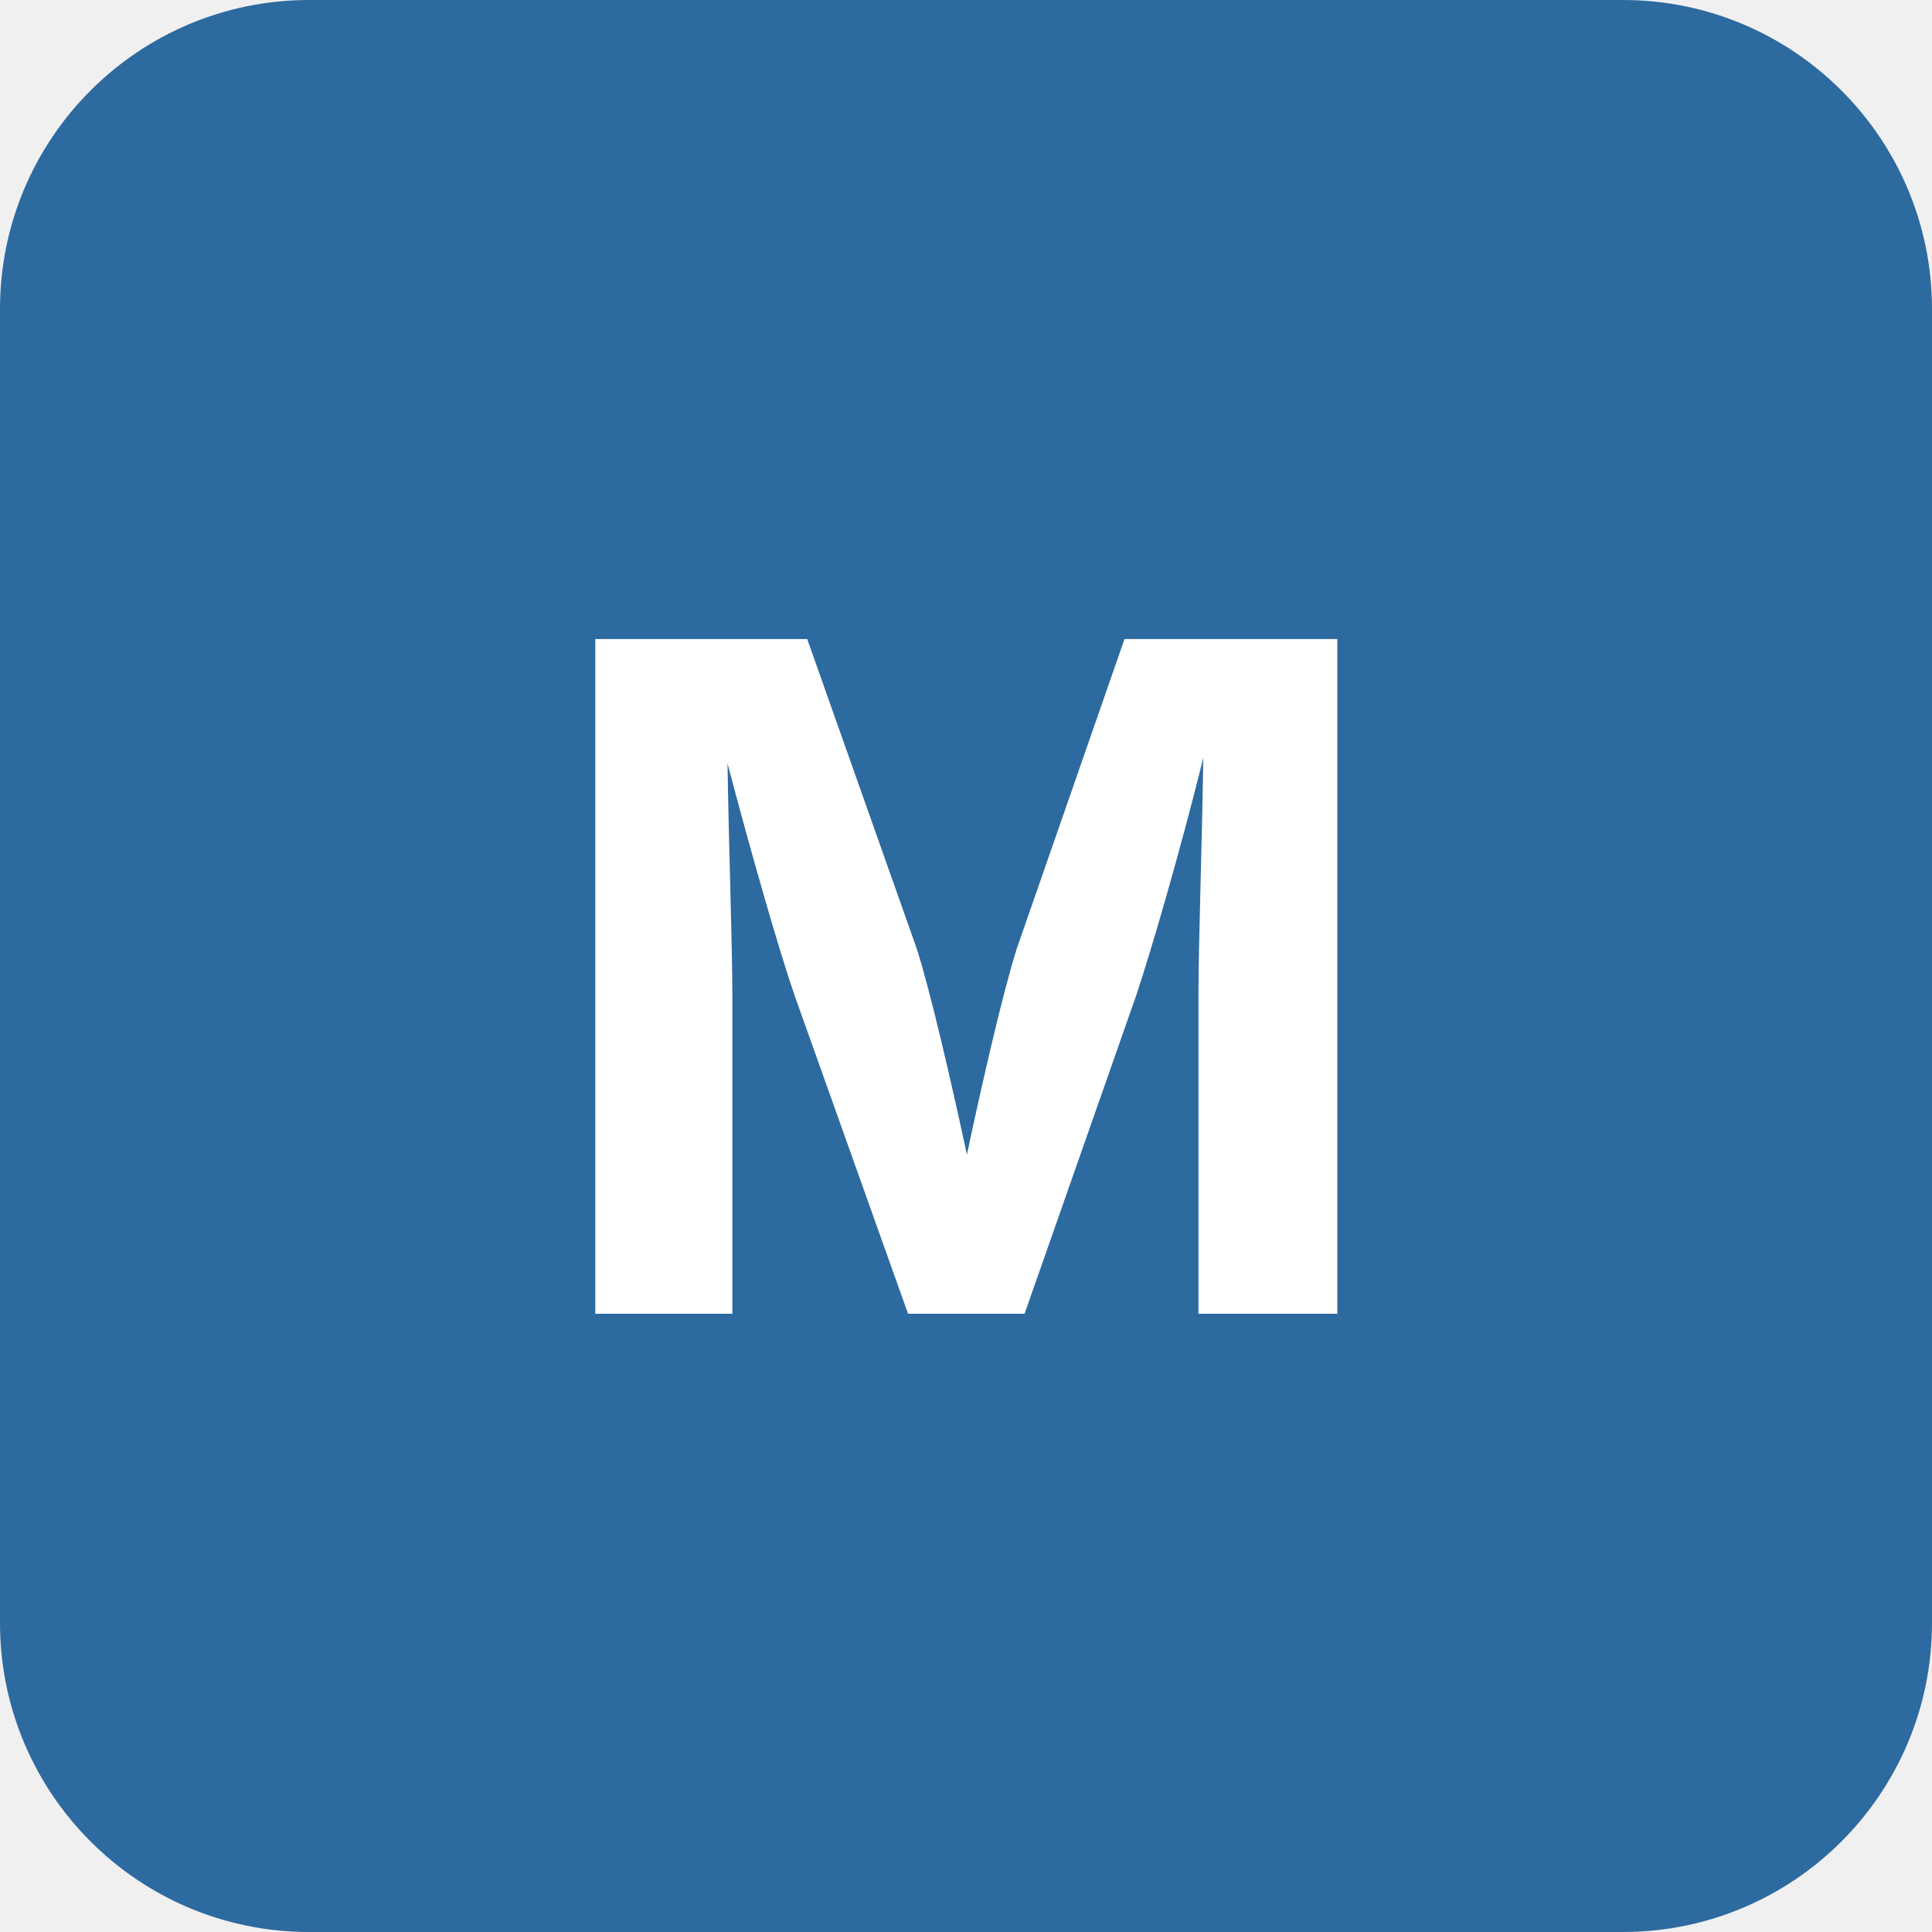
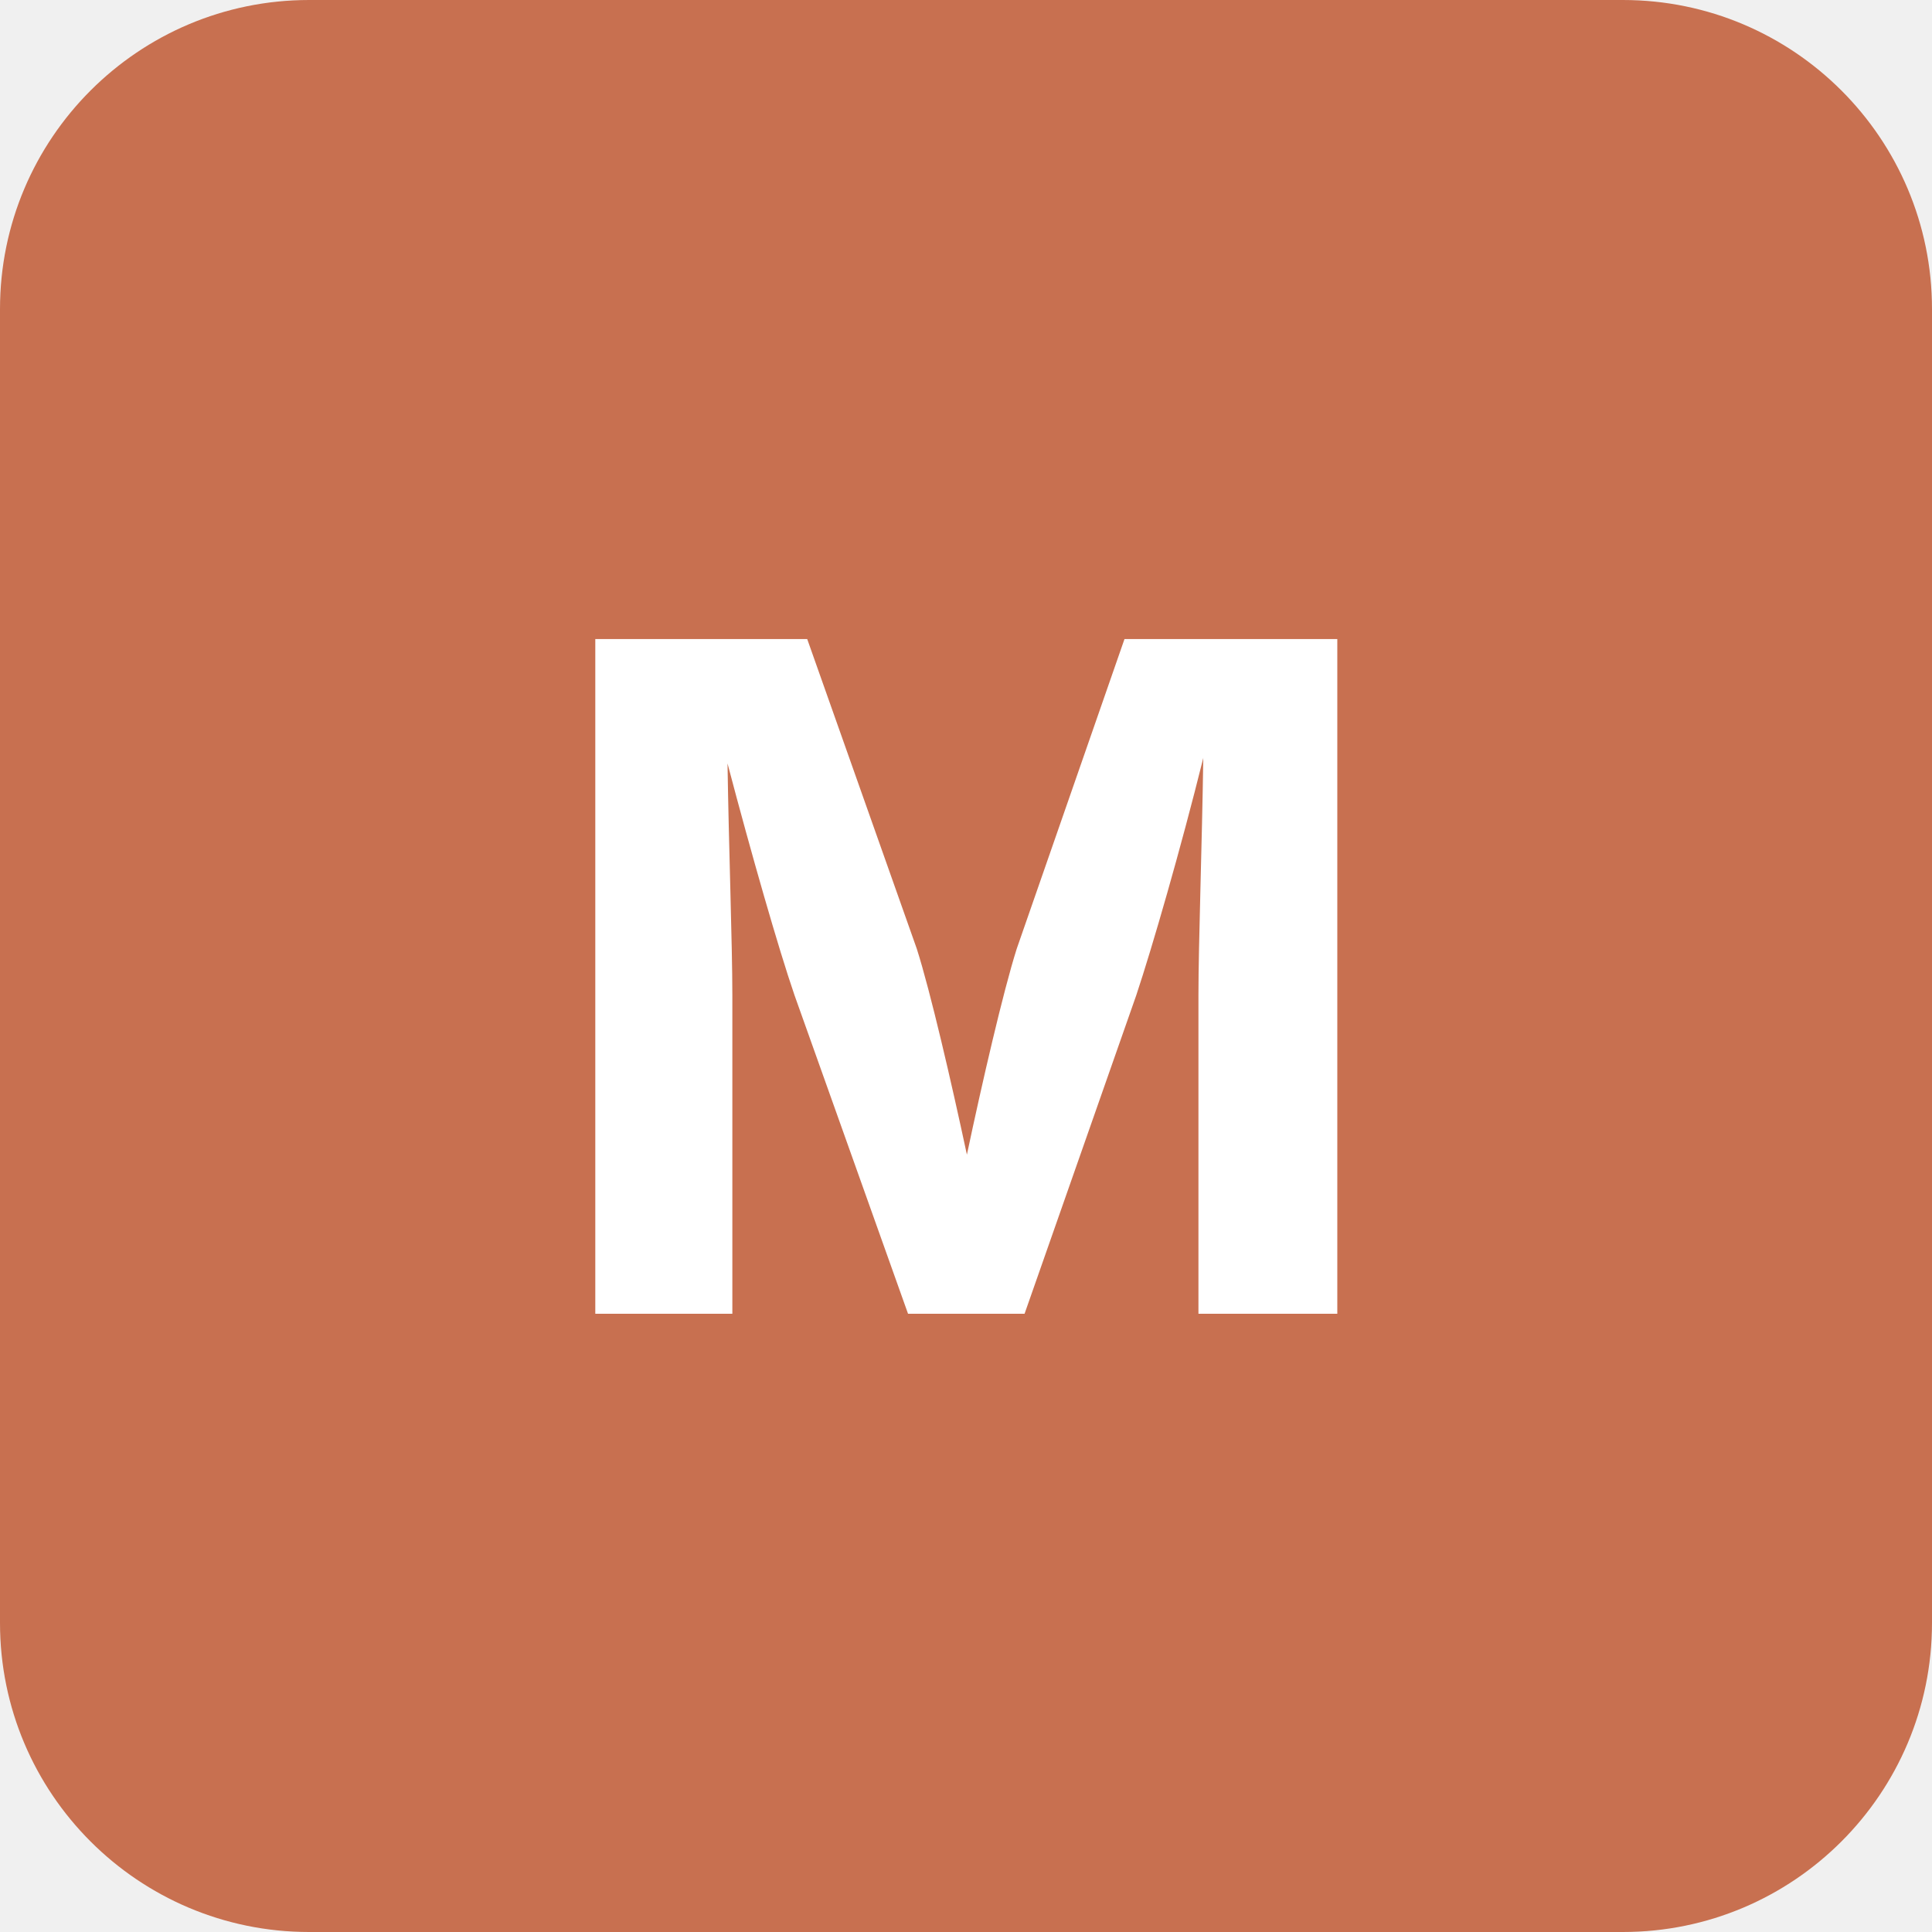
<svg xmlns="http://www.w3.org/2000/svg" viewBox="0 0 100 100">
-   <rect width="100" height="100" rx="16" fill="#2D6A9F" />
+   <rect width="100" height="100" rx="16" fill="#C87050" />
  <text x="50" y="68" font-family="Inter, sans-serif" font-size="48" font-weight="700" fill="white" text-anchor="middle">M</text>
</svg>
